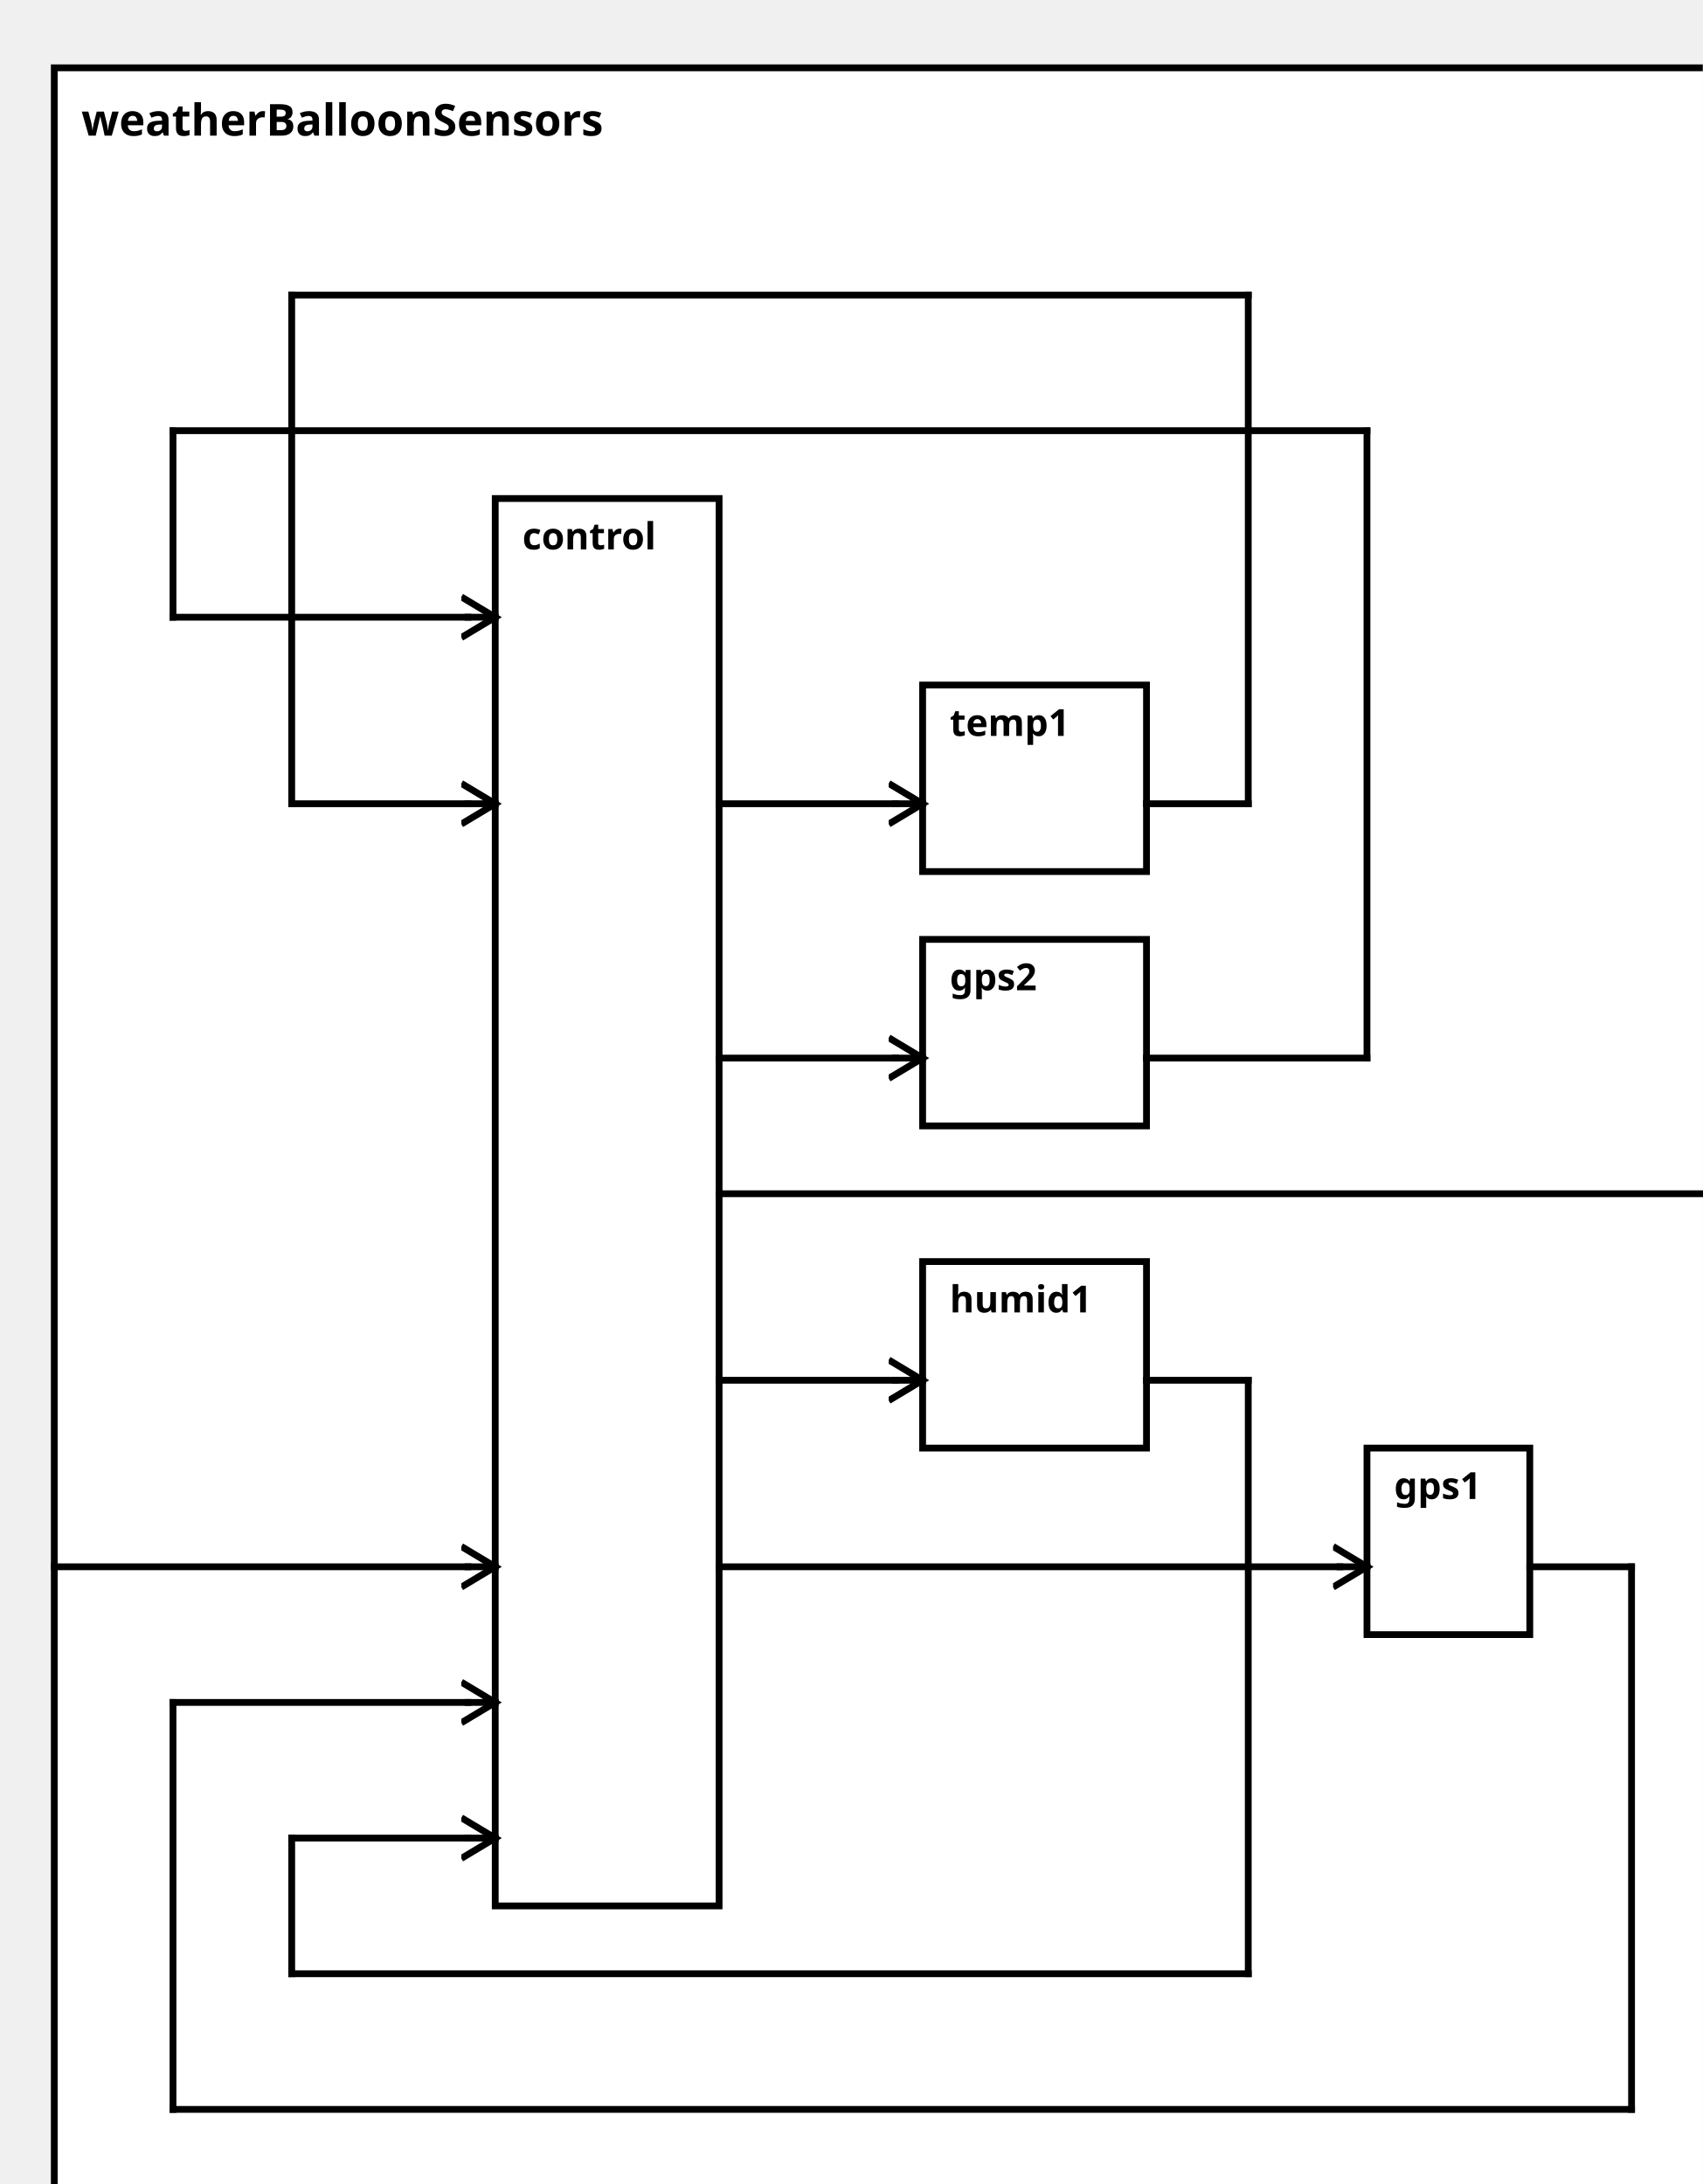
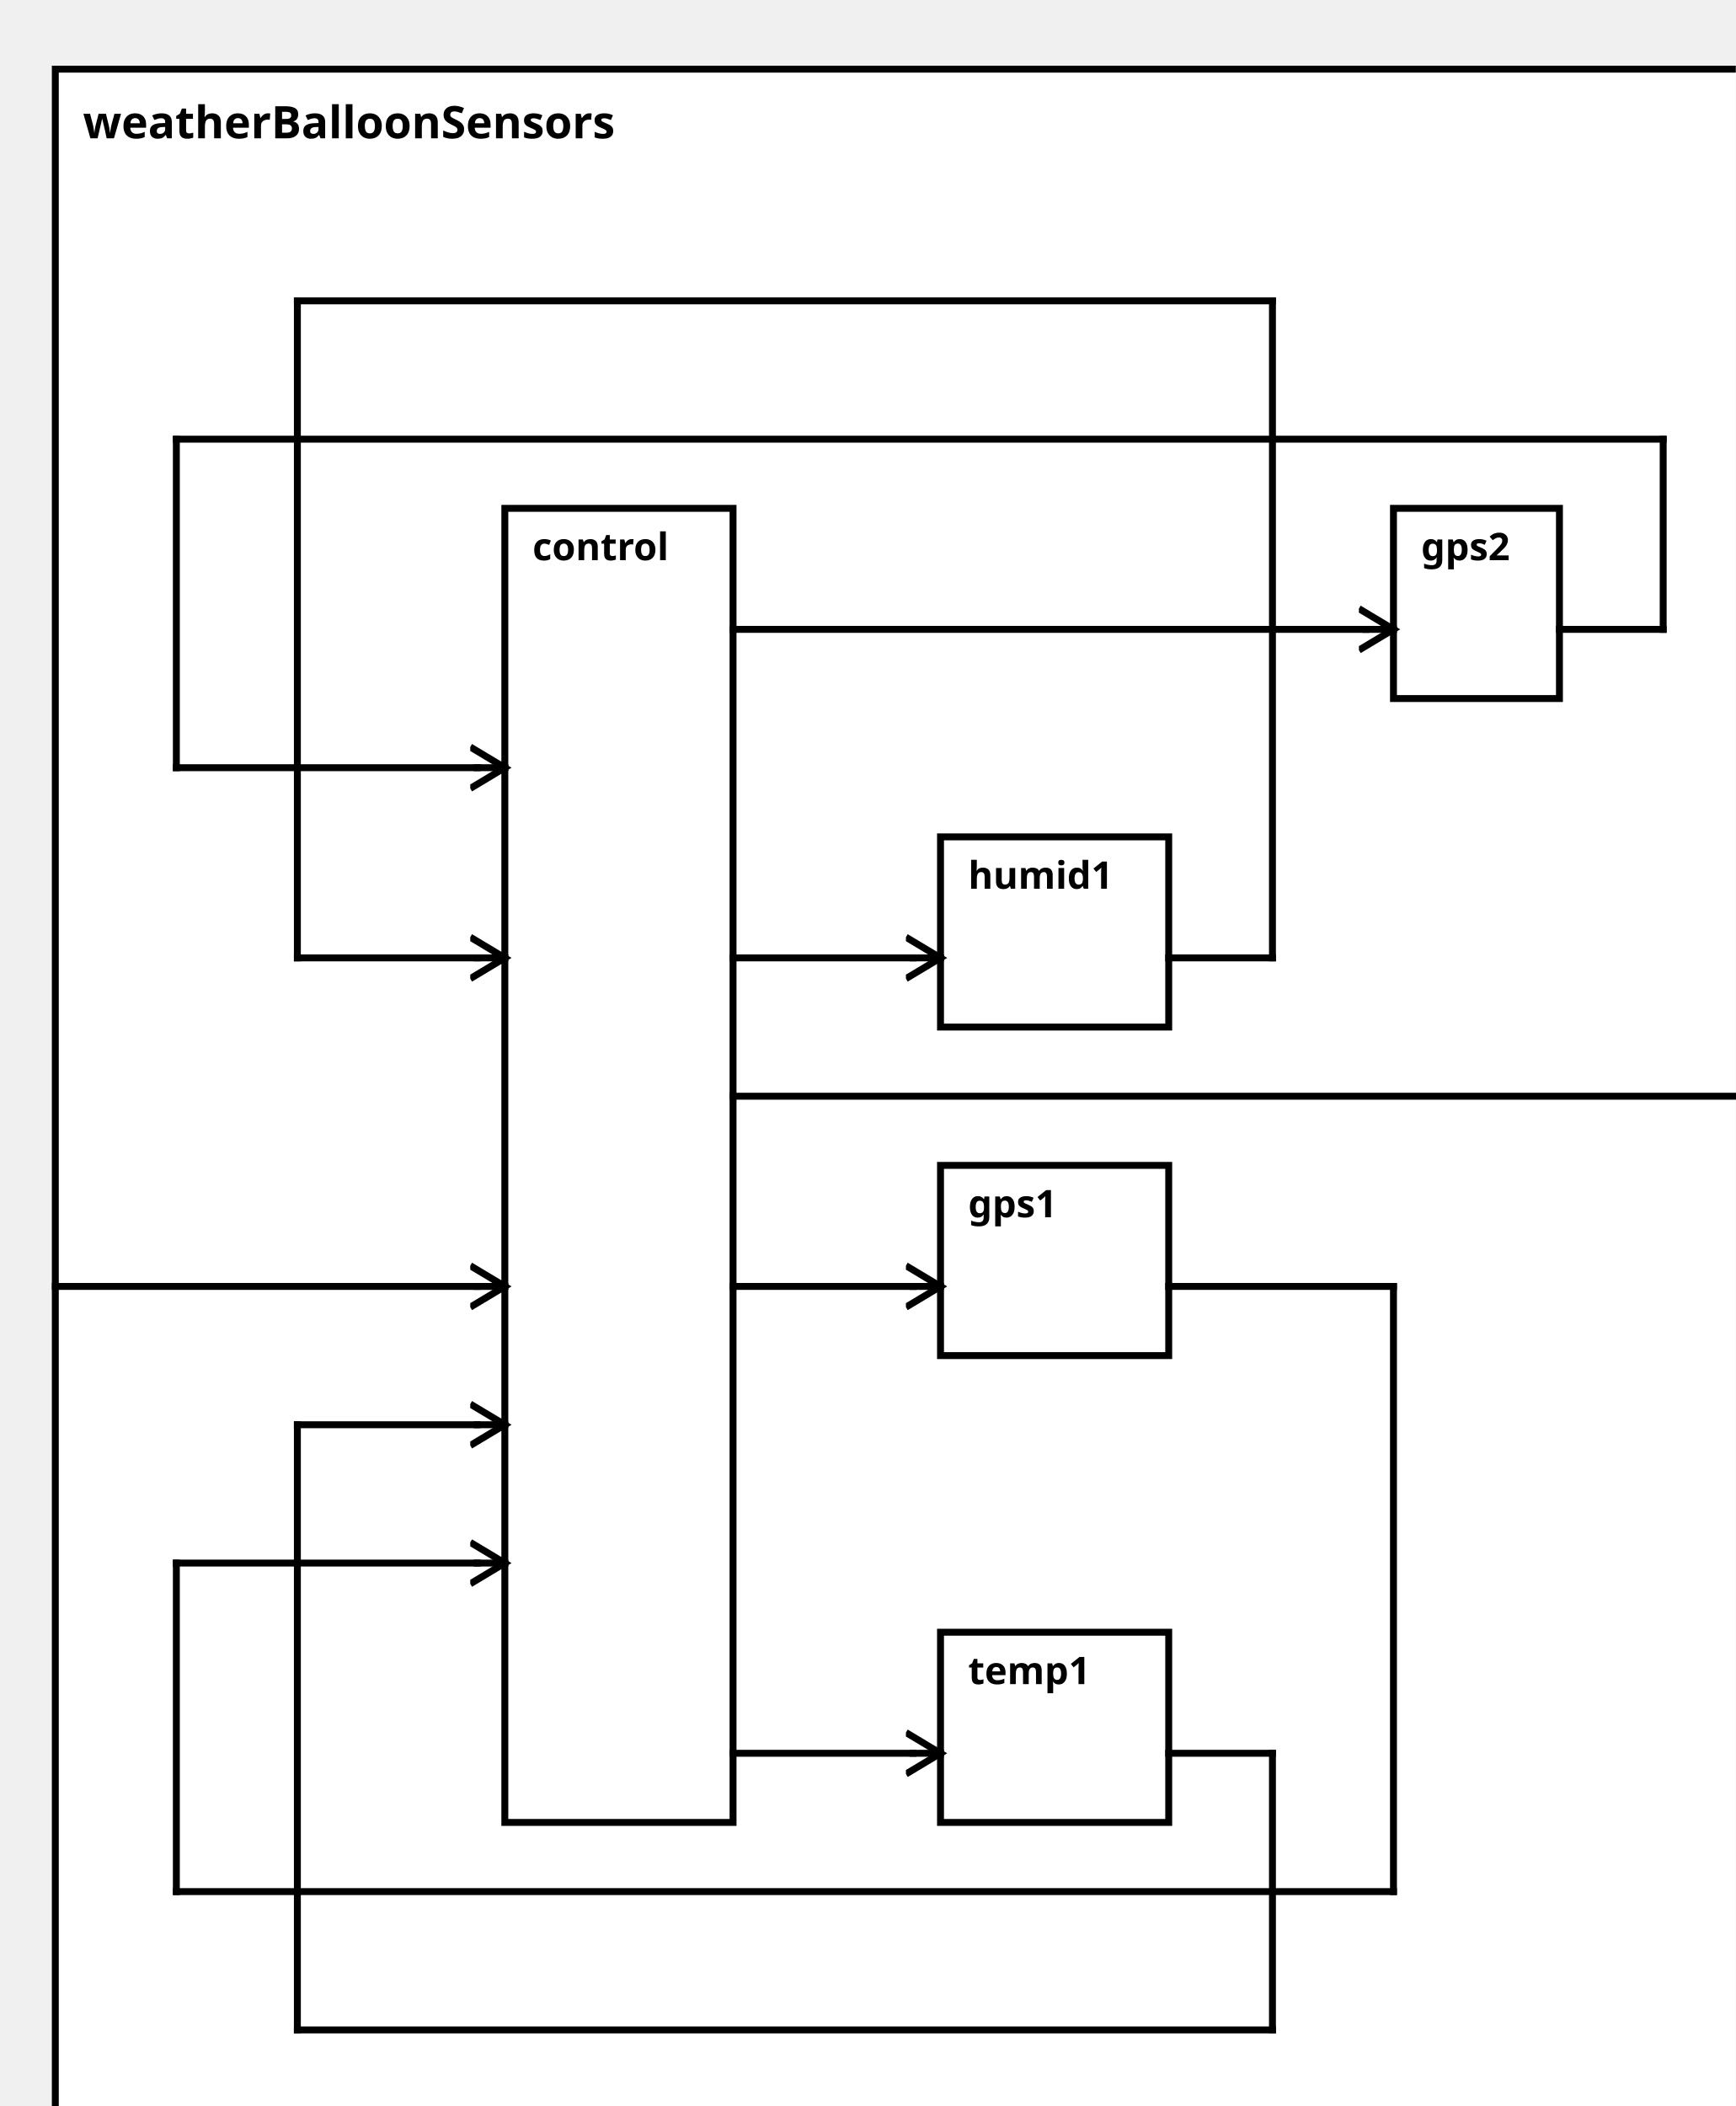
<svg xmlns="http://www.w3.org/2000/svg" width="100%" height="100%" version="1.1">
  <svg version="1.1">
    <g transform="translate(16 20)">
-       <rect id="0" width="500" height="642" style="fill:white;stroke:black;stroke-width:2;fill-opacity:1.0;stroke-opacity:1.0" />
+       <rect id="0" width="500" height="607" style="fill:white;stroke:black;stroke-width:2;fill-opacity:1.0;stroke-opacity:1.0" />
      <text x="8" y="20" style="font-weight: bold" font-family="Verdana" font-size="13" fill="black">
            weatherBalloonSensors
    </text>
    </g>
  </svg>
  <g transform="translate(146 147)">
-     <rect data-name="model.weatherBalloon.weatherBalloonSensors.control" id="1" width="66" height="415" style="fill:white;stroke:black;stroke-width:2;fill-opacity:1.0;stroke-opacity:1.0" />
+     <rect data-name="model.weatherBalloon.weatherBalloonSensors.control" id="1" width="66" height="380" style="fill:white;stroke:black;stroke-width:2;fill-opacity:1.0;stroke-opacity:1.0" />
    <text x="8" y="15" alignment-baseline="middle" style="font-weight: bold" font-family="Verdana" font-size="11" fill="black">
    control
    </text>
  </g>
-   <g transform="translate(403 427)">
-     <rect data-name="model.weatherBalloon.weatherBalloonSensors.gps1" id="5" width="48" height="55" style="fill:white;stroke:black;stroke-width:2;fill-opacity:1.0;stroke-opacity:1.0" />
+   <g transform="translate(272 337)">
+     <rect data-name="model.weatherBalloon.weatherBalloonSensors.gps1" id="3" width="66" height="55" style="fill:white;stroke:black;stroke-width:2;fill-opacity:1.0;stroke-opacity:1.0" />
    <text x="8" y="15" alignment-baseline="middle" style="font-weight: bold" font-family="Verdana" font-size="11" fill="black">
    gps1
    </text>
  </g>
-   <g transform="translate(272 277)">
-     <rect data-name="model.weatherBalloon.weatherBalloonSensors.gps2" id="3" width="66" height="55" style="fill:white;stroke:black;stroke-width:2;fill-opacity:1.0;stroke-opacity:1.0" />
+   <g transform="translate(403 147)">
+     <rect data-name="model.weatherBalloon.weatherBalloonSensors.gps2" id="5" width="48" height="55" style="fill:white;stroke:black;stroke-width:2;fill-opacity:1.0;stroke-opacity:1.0" />
    <text x="8" y="15" alignment-baseline="middle" style="font-weight: bold" font-family="Verdana" font-size="11" fill="black">
    gps2
    </text>
  </g>
-   <g transform="translate(272 202)">
-     <rect data-name="model.weatherBalloon.weatherBalloonSensors.temp1" id="2" width="66" height="55" style="fill:white;stroke:black;stroke-width:2;fill-opacity:1.0;stroke-opacity:1.0" />
+   <g transform="translate(272 472)">
+     <rect data-name="model.weatherBalloon.weatherBalloonSensors.temp1" id="4" width="66" height="55" style="fill:white;stroke:black;stroke-width:2;fill-opacity:1.0;stroke-opacity:1.0" />
    <text x="8" y="15" alignment-baseline="middle" style="font-weight: bold" font-family="Verdana" font-size="11" fill="black">
    temp1
    </text>
  </g>
-   <g transform="translate(272 372)">
-     <rect data-name="model.weatherBalloon.weatherBalloonSensors.humid1" id="4" width="66" height="55" style="fill:white;stroke:black;stroke-width:2;fill-opacity:1.0;stroke-opacity:1.0" />
+   <g transform="translate(272 242)">
+     <rect data-name="model.weatherBalloon.weatherBalloonSensors.humid1" id="2" width="66" height="55" style="fill:white;stroke:black;stroke-width:2;fill-opacity:1.0;stroke-opacity:1.0" />
    <text x="8" y="15" alignment-baseline="middle" style="font-weight: bold" font-family="Verdana" font-size="11" fill="black">
    humid1
    </text>
  </g>
  <defs>
    <marker id="0,0,0" markerWidth="13" markerHeight="13" refX="5" refY="5" orient="auto">
      <polyline points="0,2 5,5 0,8" style="fill:none; stroke:rgb(0,0,0);                     stroke-width:1" />
    </marker>
  </defs>
-   <line stroke-linecap="square" x1="212" y1="352" x2="508" y2="352" style="stroke:rgb(0, 0,0);             stroke-width:2; " />
-   <line stroke-linecap="square" x1="508" y1="352" x2="516" y2="352" style="stroke:rgb(0, 0,0);             stroke-width:2;                 marker-end: url(#0,0,0)             " />
-   <line stroke-linecap="square" x1="16" y1="462" x2="138" y2="462" style="stroke:rgb(0, 0,0);             stroke-width:2; " />
-   <line stroke-linecap="square" x1="138" y1="462" x2="146" y2="462" style="stroke:rgb(0, 0,0);             stroke-width:2;                 marker-end: url(#0,0,0)             " />
-   <line stroke-linecap="square" x1="212" y1="462" x2="395" y2="462" style="stroke:rgb(0, 0,0);             stroke-width:2; " />
-   <line stroke-linecap="square" x1="395" y1="462" x2="403" y2="462" style="stroke:rgb(0, 0,0);             stroke-width:2;                 marker-end: url(#0,0,0)             " />
-   <line stroke-linecap="square" x1="212" y1="312" x2="264" y2="312" style="stroke:rgb(0, 0,0);             stroke-width:2; " />
-   <line stroke-linecap="square" x1="264" y1="312" x2="272" y2="312" style="stroke:rgb(0, 0,0);             stroke-width:2;                 marker-end: url(#0,0,0)             " />
-   <line stroke-linecap="square" x1="212" y1="237" x2="264" y2="237" style="stroke:rgb(0, 0,0);             stroke-width:2; " />
-   <line stroke-linecap="square" x1="264" y1="237" x2="272" y2="237" style="stroke:rgb(0, 0,0);             stroke-width:2;                 marker-end: url(#0,0,0)             " />
-   <line stroke-linecap="square" x1="212" y1="407" x2="264" y2="407" style="stroke:rgb(0, 0,0);             stroke-width:2; " />
-   <line stroke-linecap="square" x1="264" y1="407" x2="272" y2="407" style="stroke:rgb(0, 0,0);             stroke-width:2;                 marker-end: url(#0,0,0)             " />
-   <line stroke-linecap="square" x1="451" y1="462" x2="481" y2="462" style="stroke:rgb(0, 0,0);             stroke-width:2; " />
-   <line stroke-linecap="square" x1="481" y1="462" x2="481" y2="622" style="stroke:rgb(0, 0,0);             stroke-width:2; " />
-   <line stroke-linecap="square" x1="481" y1="622" x2="51" y2="622" style="stroke:rgb(0, 0,0);             stroke-width:2; " />
-   <line stroke-linecap="square" x1="51" y1="622" x2="51" y2="502" style="stroke:rgb(0, 0,0);             stroke-width:2; " />
-   <line stroke-linecap="square" x1="51" y1="502" x2="138" y2="502" style="stroke:rgb(0, 0,0);             stroke-width:2; " />
-   <line stroke-linecap="square" x1="138" y1="502" x2="146" y2="502" style="stroke:rgb(0, 0,0);             stroke-width:2;                 marker-end: url(#0,0,0)             " />
-   <line stroke-linecap="square" x1="338" y1="312" x2="403" y2="312" style="stroke:rgb(0, 0,0);             stroke-width:2; " />
-   <line stroke-linecap="square" x1="403" y1="312" x2="403" y2="127" style="stroke:rgb(0, 0,0);             stroke-width:2; " />
-   <line stroke-linecap="square" x1="403" y1="127" x2="51" y2="127" style="stroke:rgb(0, 0,0);             stroke-width:2; " />
-   <line stroke-linecap="square" x1="51" y1="127" x2="51" y2="182" style="stroke:rgb(0, 0,0);             stroke-width:2; " />
-   <line stroke-linecap="square" x1="51" y1="182" x2="138" y2="182" style="stroke:rgb(0, 0,0);             stroke-width:2; " />
-   <line stroke-linecap="square" x1="138" y1="182" x2="146" y2="182" style="stroke:rgb(0, 0,0);             stroke-width:2;                 marker-end: url(#0,0,0)             " />
-   <line stroke-linecap="square" x1="338" y1="237" x2="368" y2="237" style="stroke:rgb(0, 0,0);             stroke-width:2; " />
-   <line stroke-linecap="square" x1="368" y1="237" x2="368" y2="87" style="stroke:rgb(0, 0,0);             stroke-width:2; " />
+   <line stroke-linecap="square" x1="212" y1="317" x2="508" y2="317" style="stroke:rgb(0, 0,0);             stroke-width:2; " />
+   <line stroke-linecap="square" x1="508" y1="317" x2="516" y2="317" style="stroke:rgb(0, 0,0);             stroke-width:2;                 marker-end: url(#0,0,0)             " />
+   <line stroke-linecap="square" x1="16" y1="372" x2="138" y2="372" style="stroke:rgb(0, 0,0);             stroke-width:2; " />
+   <line stroke-linecap="square" x1="138" y1="372" x2="146" y2="372" style="stroke:rgb(0, 0,0);             stroke-width:2;                 marker-end: url(#0,0,0)             " />
+   <line stroke-linecap="square" x1="212" y1="372" x2="264" y2="372" style="stroke:rgb(0, 0,0);             stroke-width:2; " />
+   <line stroke-linecap="square" x1="264" y1="372" x2="272" y2="372" style="stroke:rgb(0, 0,0);             stroke-width:2;                 marker-end: url(#0,0,0)             " />
+   <line stroke-linecap="square" x1="212" y1="182" x2="395" y2="182" style="stroke:rgb(0, 0,0);             stroke-width:2; " />
+   <line stroke-linecap="square" x1="395" y1="182" x2="403" y2="182" style="stroke:rgb(0, 0,0);             stroke-width:2;                 marker-end: url(#0,0,0)             " />
+   <line stroke-linecap="square" x1="212" y1="507" x2="264" y2="507" style="stroke:rgb(0, 0,0);             stroke-width:2; " />
+   <line stroke-linecap="square" x1="264" y1="507" x2="272" y2="507" style="stroke:rgb(0, 0,0);             stroke-width:2;                 marker-end: url(#0,0,0)             " />
+   <line stroke-linecap="square" x1="212" y1="277" x2="264" y2="277" style="stroke:rgb(0, 0,0);             stroke-width:2; " />
+   <line stroke-linecap="square" x1="264" y1="277" x2="272" y2="277" style="stroke:rgb(0, 0,0);             stroke-width:2;                 marker-end: url(#0,0,0)             " />
+   <line stroke-linecap="square" x1="338" y1="372" x2="403" y2="372" style="stroke:rgb(0, 0,0);             stroke-width:2; " />
+   <line stroke-linecap="square" x1="403" y1="372" x2="403" y2="547" style="stroke:rgb(0, 0,0);             stroke-width:2; " />
+   <line stroke-linecap="square" x1="403" y1="547" x2="51" y2="547" style="stroke:rgb(0, 0,0);             stroke-width:2; " />
+   <line stroke-linecap="square" x1="51" y1="547" x2="51" y2="452" style="stroke:rgb(0, 0,0);             stroke-width:2; " />
+   <line stroke-linecap="square" x1="51" y1="452" x2="138" y2="452" style="stroke:rgb(0, 0,0);             stroke-width:2; " />
+   <line stroke-linecap="square" x1="138" y1="452" x2="146" y2="452" style="stroke:rgb(0, 0,0);             stroke-width:2;                 marker-end: url(#0,0,0)             " />
+   <line stroke-linecap="square" x1="451" y1="182" x2="481" y2="182" style="stroke:rgb(0, 0,0);             stroke-width:2; " />
+   <line stroke-linecap="square" x1="481" y1="182" x2="481" y2="127" style="stroke:rgb(0, 0,0);             stroke-width:2; " />
+   <line stroke-linecap="square" x1="481" y1="127" x2="51" y2="127" style="stroke:rgb(0, 0,0);             stroke-width:2; " />
+   <line stroke-linecap="square" x1="51" y1="127" x2="51" y2="222" style="stroke:rgb(0, 0,0);             stroke-width:2; " />
+   <line stroke-linecap="square" x1="51" y1="222" x2="138" y2="222" style="stroke:rgb(0, 0,0);             stroke-width:2; " />
+   <line stroke-linecap="square" x1="138" y1="222" x2="146" y2="222" style="stroke:rgb(0, 0,0);             stroke-width:2;                 marker-end: url(#0,0,0)             " />
+   <line stroke-linecap="square" x1="338" y1="507" x2="368" y2="507" style="stroke:rgb(0, 0,0);             stroke-width:2; " />
+   <line stroke-linecap="square" x1="368" y1="507" x2="368" y2="587" style="stroke:rgb(0, 0,0);             stroke-width:2; " />
+   <line stroke-linecap="square" x1="368" y1="587" x2="86" y2="587" style="stroke:rgb(0, 0,0);             stroke-width:2; " />
+   <line stroke-linecap="square" x1="86" y1="587" x2="86" y2="412" style="stroke:rgb(0, 0,0);             stroke-width:2; " />
+   <line stroke-linecap="square" x1="86" y1="412" x2="138" y2="412" style="stroke:rgb(0, 0,0);             stroke-width:2; " />
+   <line stroke-linecap="square" x1="138" y1="412" x2="146" y2="412" style="stroke:rgb(0, 0,0);             stroke-width:2;                 marker-end: url(#0,0,0)             " />
+   <line stroke-linecap="square" x1="338" y1="277" x2="368" y2="277" style="stroke:rgb(0, 0,0);             stroke-width:2; " />
+   <line stroke-linecap="square" x1="368" y1="277" x2="368" y2="87" style="stroke:rgb(0, 0,0);             stroke-width:2; " />
  <line stroke-linecap="square" x1="368" y1="87" x2="86" y2="87" style="stroke:rgb(0, 0,0);             stroke-width:2; " />
-   <line stroke-linecap="square" x1="86" y1="87" x2="86" y2="237" style="stroke:rgb(0, 0,0);             stroke-width:2; " />
-   <line stroke-linecap="square" x1="86" y1="237" x2="138" y2="237" style="stroke:rgb(0, 0,0);             stroke-width:2; " />
-   <line stroke-linecap="square" x1="138" y1="237" x2="146" y2="237" style="stroke:rgb(0, 0,0);             stroke-width:2;                 marker-end: url(#0,0,0)             " />
-   <line stroke-linecap="square" x1="338" y1="407" x2="368" y2="407" style="stroke:rgb(0, 0,0);             stroke-width:2; " />
-   <line stroke-linecap="square" x1="368" y1="407" x2="368" y2="582" style="stroke:rgb(0, 0,0);             stroke-width:2; " />
-   <line stroke-linecap="square" x1="368" y1="582" x2="86" y2="582" style="stroke:rgb(0, 0,0);             stroke-width:2; " />
-   <line stroke-linecap="square" x1="86" y1="582" x2="86" y2="542" style="stroke:rgb(0, 0,0);             stroke-width:2; " />
-   <line stroke-linecap="square" x1="86" y1="542" x2="138" y2="542" style="stroke:rgb(0, 0,0);             stroke-width:2; " />
-   <line stroke-linecap="square" x1="138" y1="542" x2="146" y2="542" style="stroke:rgb(0, 0,0);             stroke-width:2;                 marker-end: url(#0,0,0)             " />
+   <line stroke-linecap="square" x1="86" y1="87" x2="86" y2="277" style="stroke:rgb(0, 0,0);             stroke-width:2; " />
+   <line stroke-linecap="square" x1="86" y1="277" x2="138" y2="277" style="stroke:rgb(0, 0,0);             stroke-width:2; " />
+   <line stroke-linecap="square" x1="138" y1="277" x2="146" y2="277" style="stroke:rgb(0, 0,0);             stroke-width:2;                 marker-end: url(#0,0,0)             " />
</svg>
